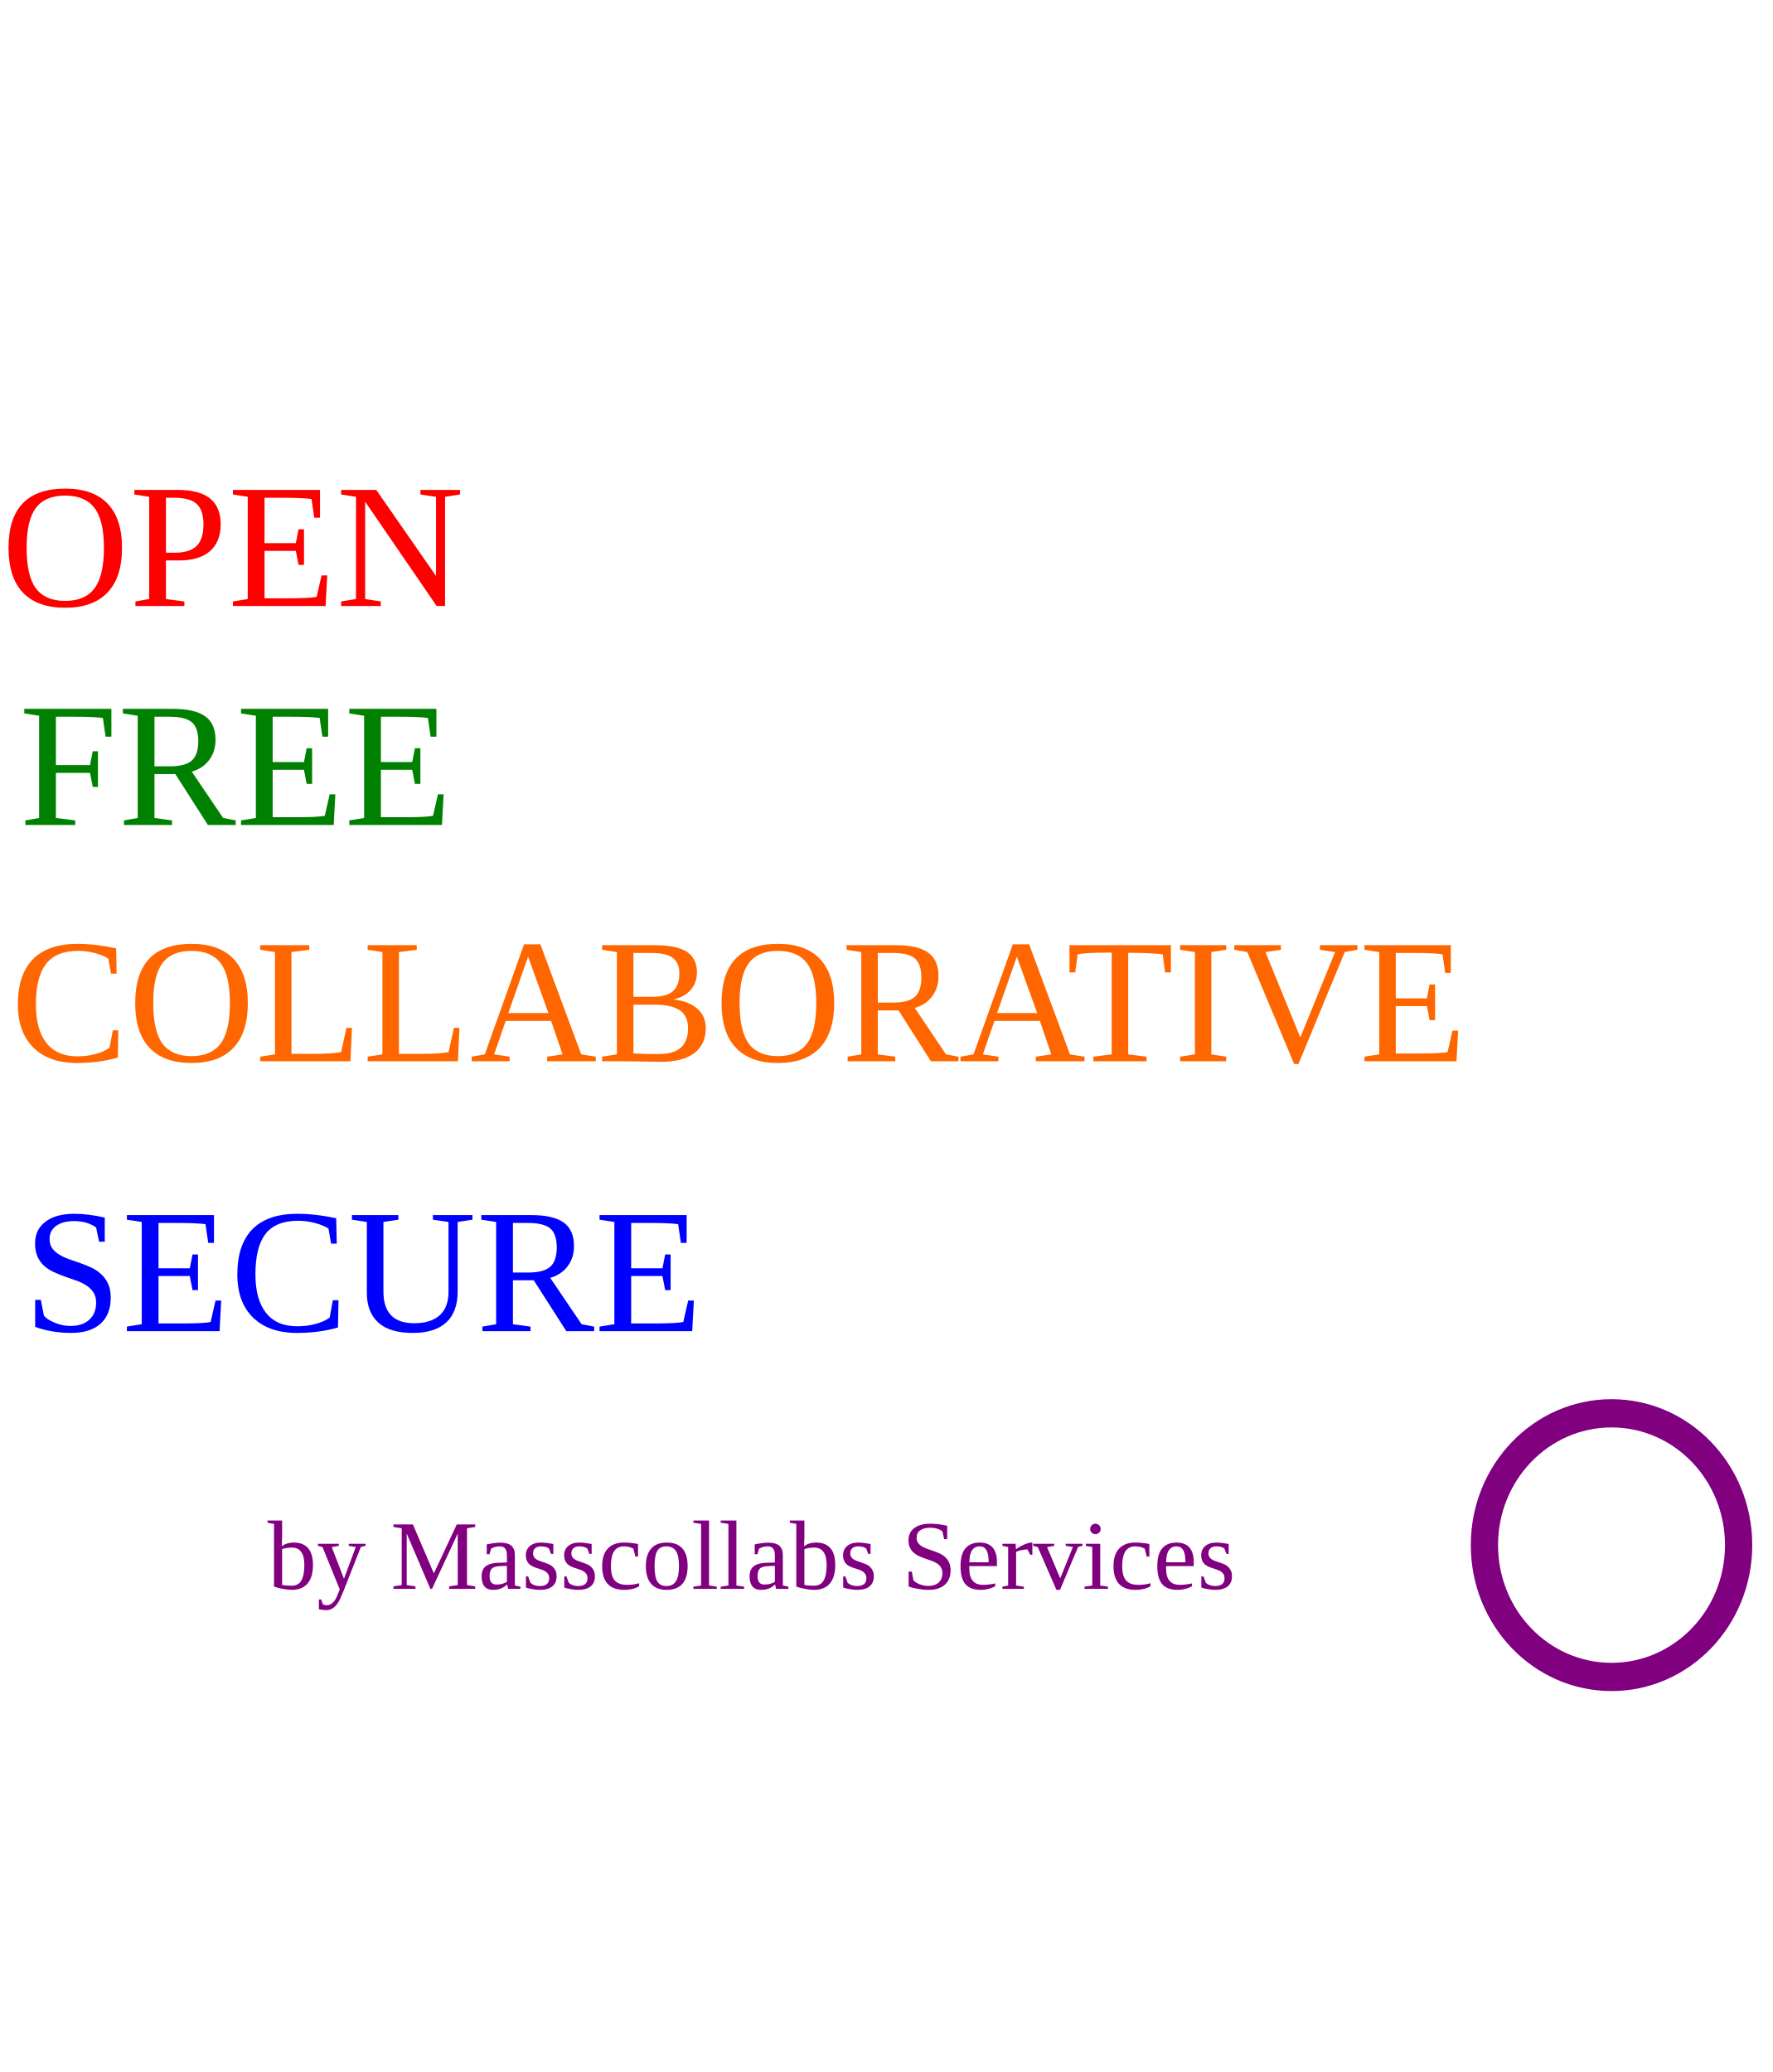
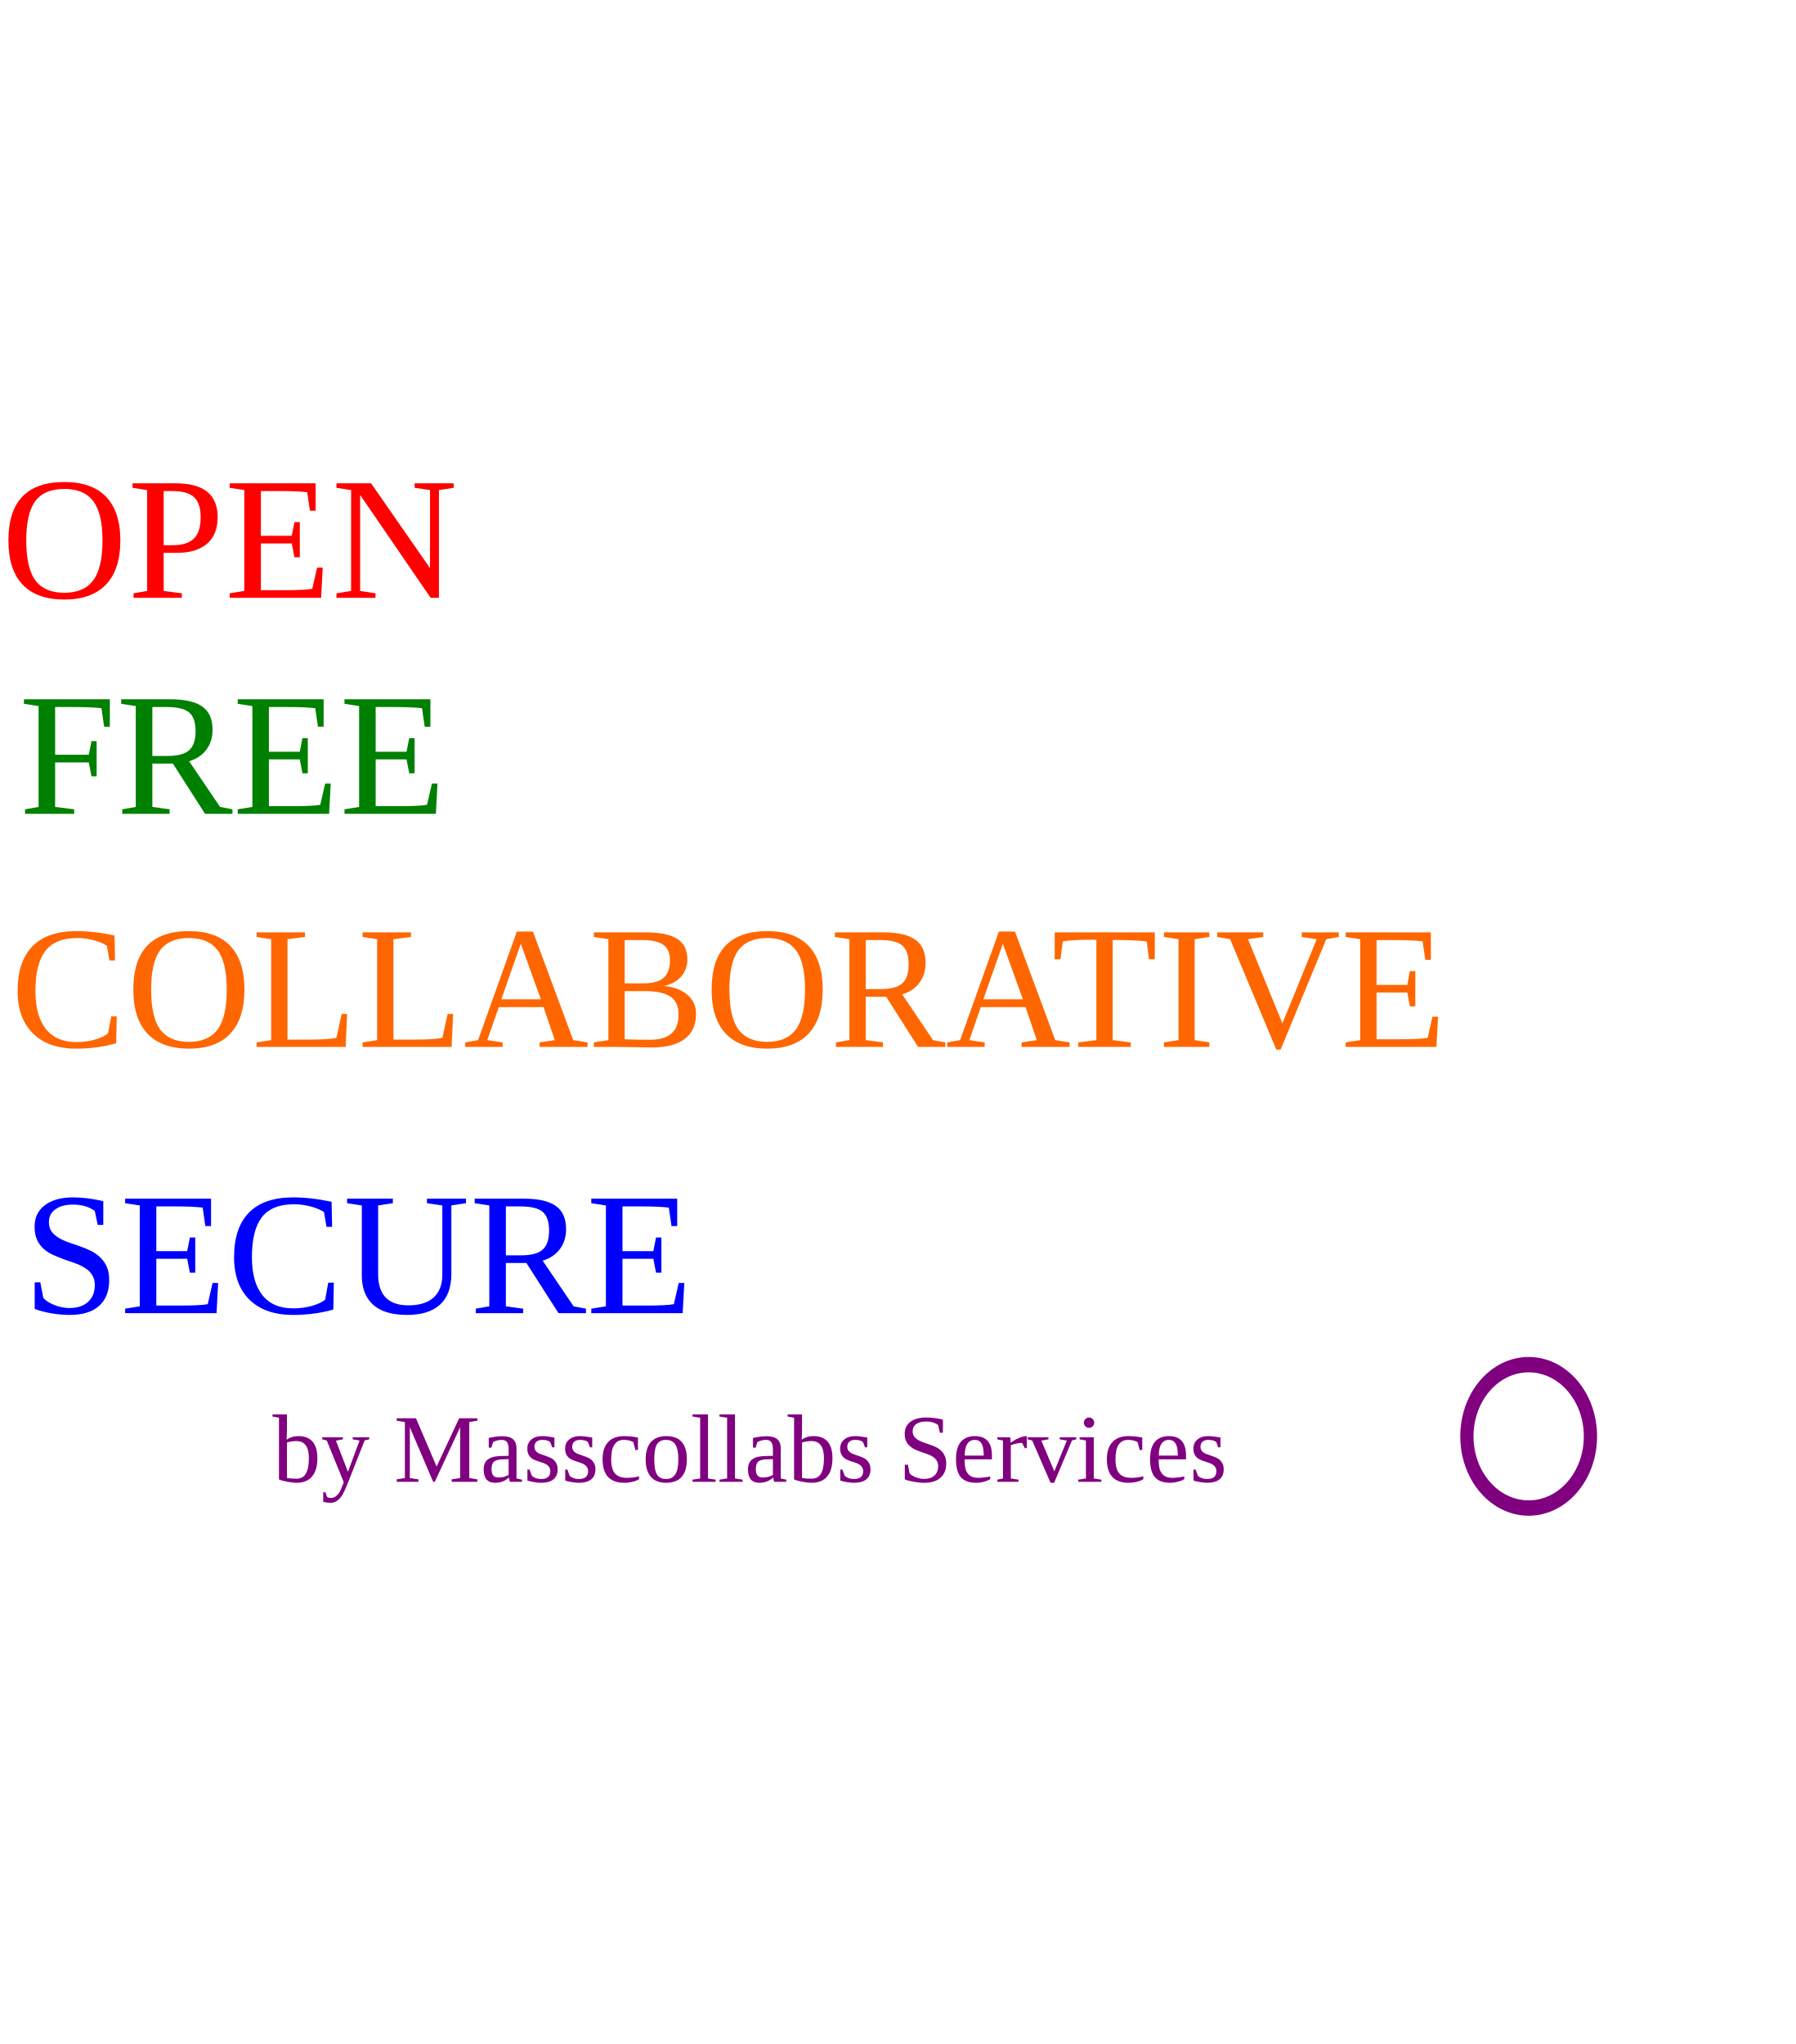
- <svg xmlns="http://www.w3.org/2000/svg" width="254mm" height="297mm" viewBox="0 0 254 297" version="1.1" id="svg5">
+ <svg xmlns="http://www.w3.org/2000/svg" width="261mm" height="297mm" viewBox="0 0 261 297" version="1.1" id="svg5">
  <defs id="defs2" />
  <g id="layer1">
    <text xml:space="preserve" style="font-size:25.4px;fill:#ff0000;stroke-width:0.265" x="0.177" y="86.865" id="text2079">
      <tspan id="tspan2077" style="font-size:25.4px;fill:#ff0000;stroke-width:0.265" x="0.177" y="86.865">OPEN</tspan>
    </text>
    <text xml:space="preserve" style="font-size:25.4px;fill:#008000;stroke-width:0.265" x="2.746" y="118.251" id="text15979">
      <tspan id="tspan15977" style="fill:#008000;stroke-width:0.265" x="2.746" y="118.251">FREE</tspan>
    </text>
    <text xml:space="preserve" style="font-size:25.307px;fill:#ff6600;stroke-width:0.264" x="1.54" y="151.561" id="text19451" transform="scale(0.9963232,1.00369)">
      <tspan id="tspan19449" style="fill:#ff6600;stroke-width:0.264" x="1.54" y="151.561">COLLABORATIVE</tspan>
    </text>
    <text xml:space="preserve" style="font-size:25.4px;fill:#0000ff;stroke-width:0.265" x="3.326" y="190.816" id="text39543">
      <tspan id="tspan39541" style="fill:#0000ff;stroke-width:0.265" x="3.326" y="190.816">SECURE</tspan>
    </text>
-     <text xml:space="preserve" style="font-size:14.111px;fill:#0000ff;stroke-width:0.265" x="38.34" y="227.75" id="text43453">
-       <tspan style="font-size:14.111px;fill:#800080;stroke-width:0.265" x="38.34" y="227.75" id="tspan1893">by Masscollabs Services</tspan>
+     <text xml:space="preserve" style="font-size:14.111px;fill:#0000ff;stroke-width:0.265" x="39.604" y="215.312" id="text43453">
+       <tspan style="font-size:14.111px;fill:#800080;stroke-width:0.265" x="39.604" y="215.312" id="tspan1893">by Masscollabs Services</tspan>
    </text>
-     <path d="m 230.969,200.559 c -11.142,0 -20.169,9.363 -20.169,20.919 0,11.556 9.027,20.919 20.169,20.919 11.142,0 20.169,-9.363 20.169,-20.919 0,-11.556 -9.027,-20.919 -20.169,-20.919 z m 0,37.789 c -8.987,0 -16.265,-7.549 -16.265,-16.87 0,-9.321 7.279,-16.87 16.265,-16.87 8.987,0 16.265,7.549 16.265,16.87 0,9.321 -7.279,16.87 -16.265,16.87 z" id="path49" style="fill:#800080;stroke-width:0.083" />
+     <path d="m 222.154,197.173 c -5.49,0 -9.939,5.162 -9.939,11.533 0,6.371 4.448,11.533 9.939,11.533 5.49,0 9.939,-5.162 9.939,-11.533 0,-6.371 -4.448,-11.533 -9.939,-11.533 z m 0,20.834 c -4.428,0 -8.015,-4.162 -8.015,-9.301 0,-5.139 3.587,-9.301 8.015,-9.301 4.428,0 8.015,4.162 8.015,9.301 0,5.139 -3.587,9.301 -8.015,9.301 z" id="path49" style="fill:#800080;stroke-width:0.043" />
  </g>
</svg>
